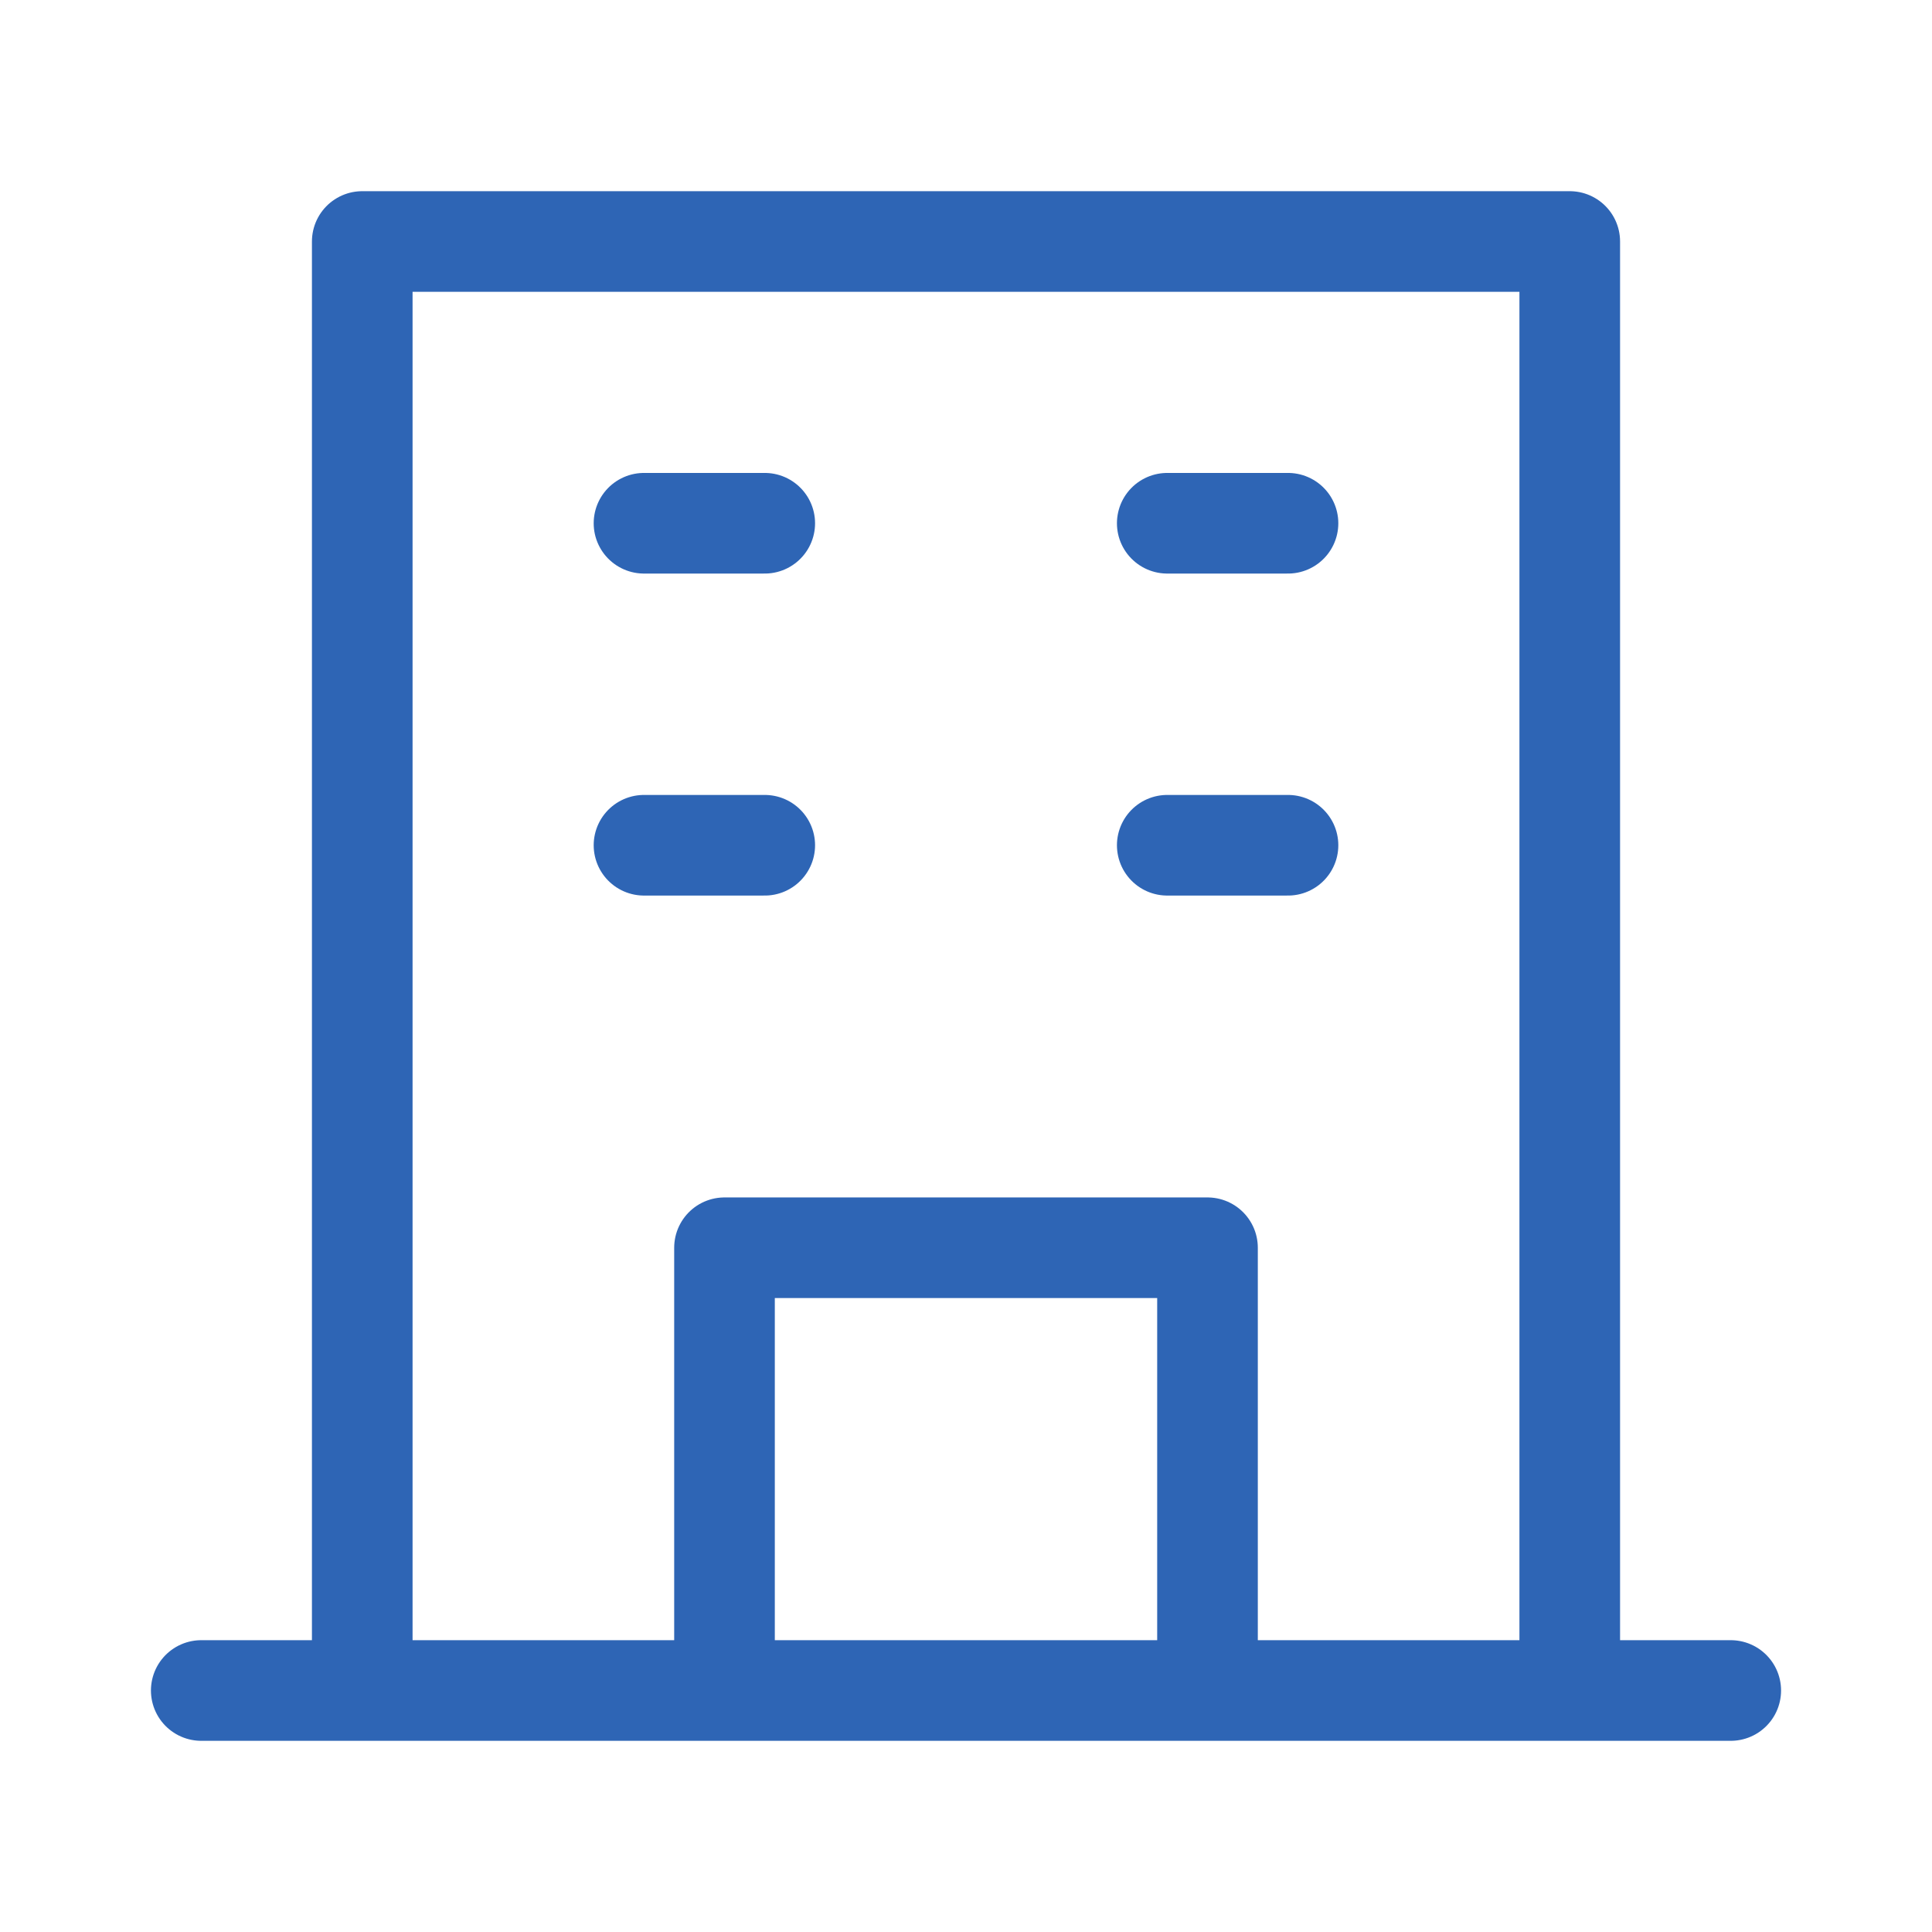
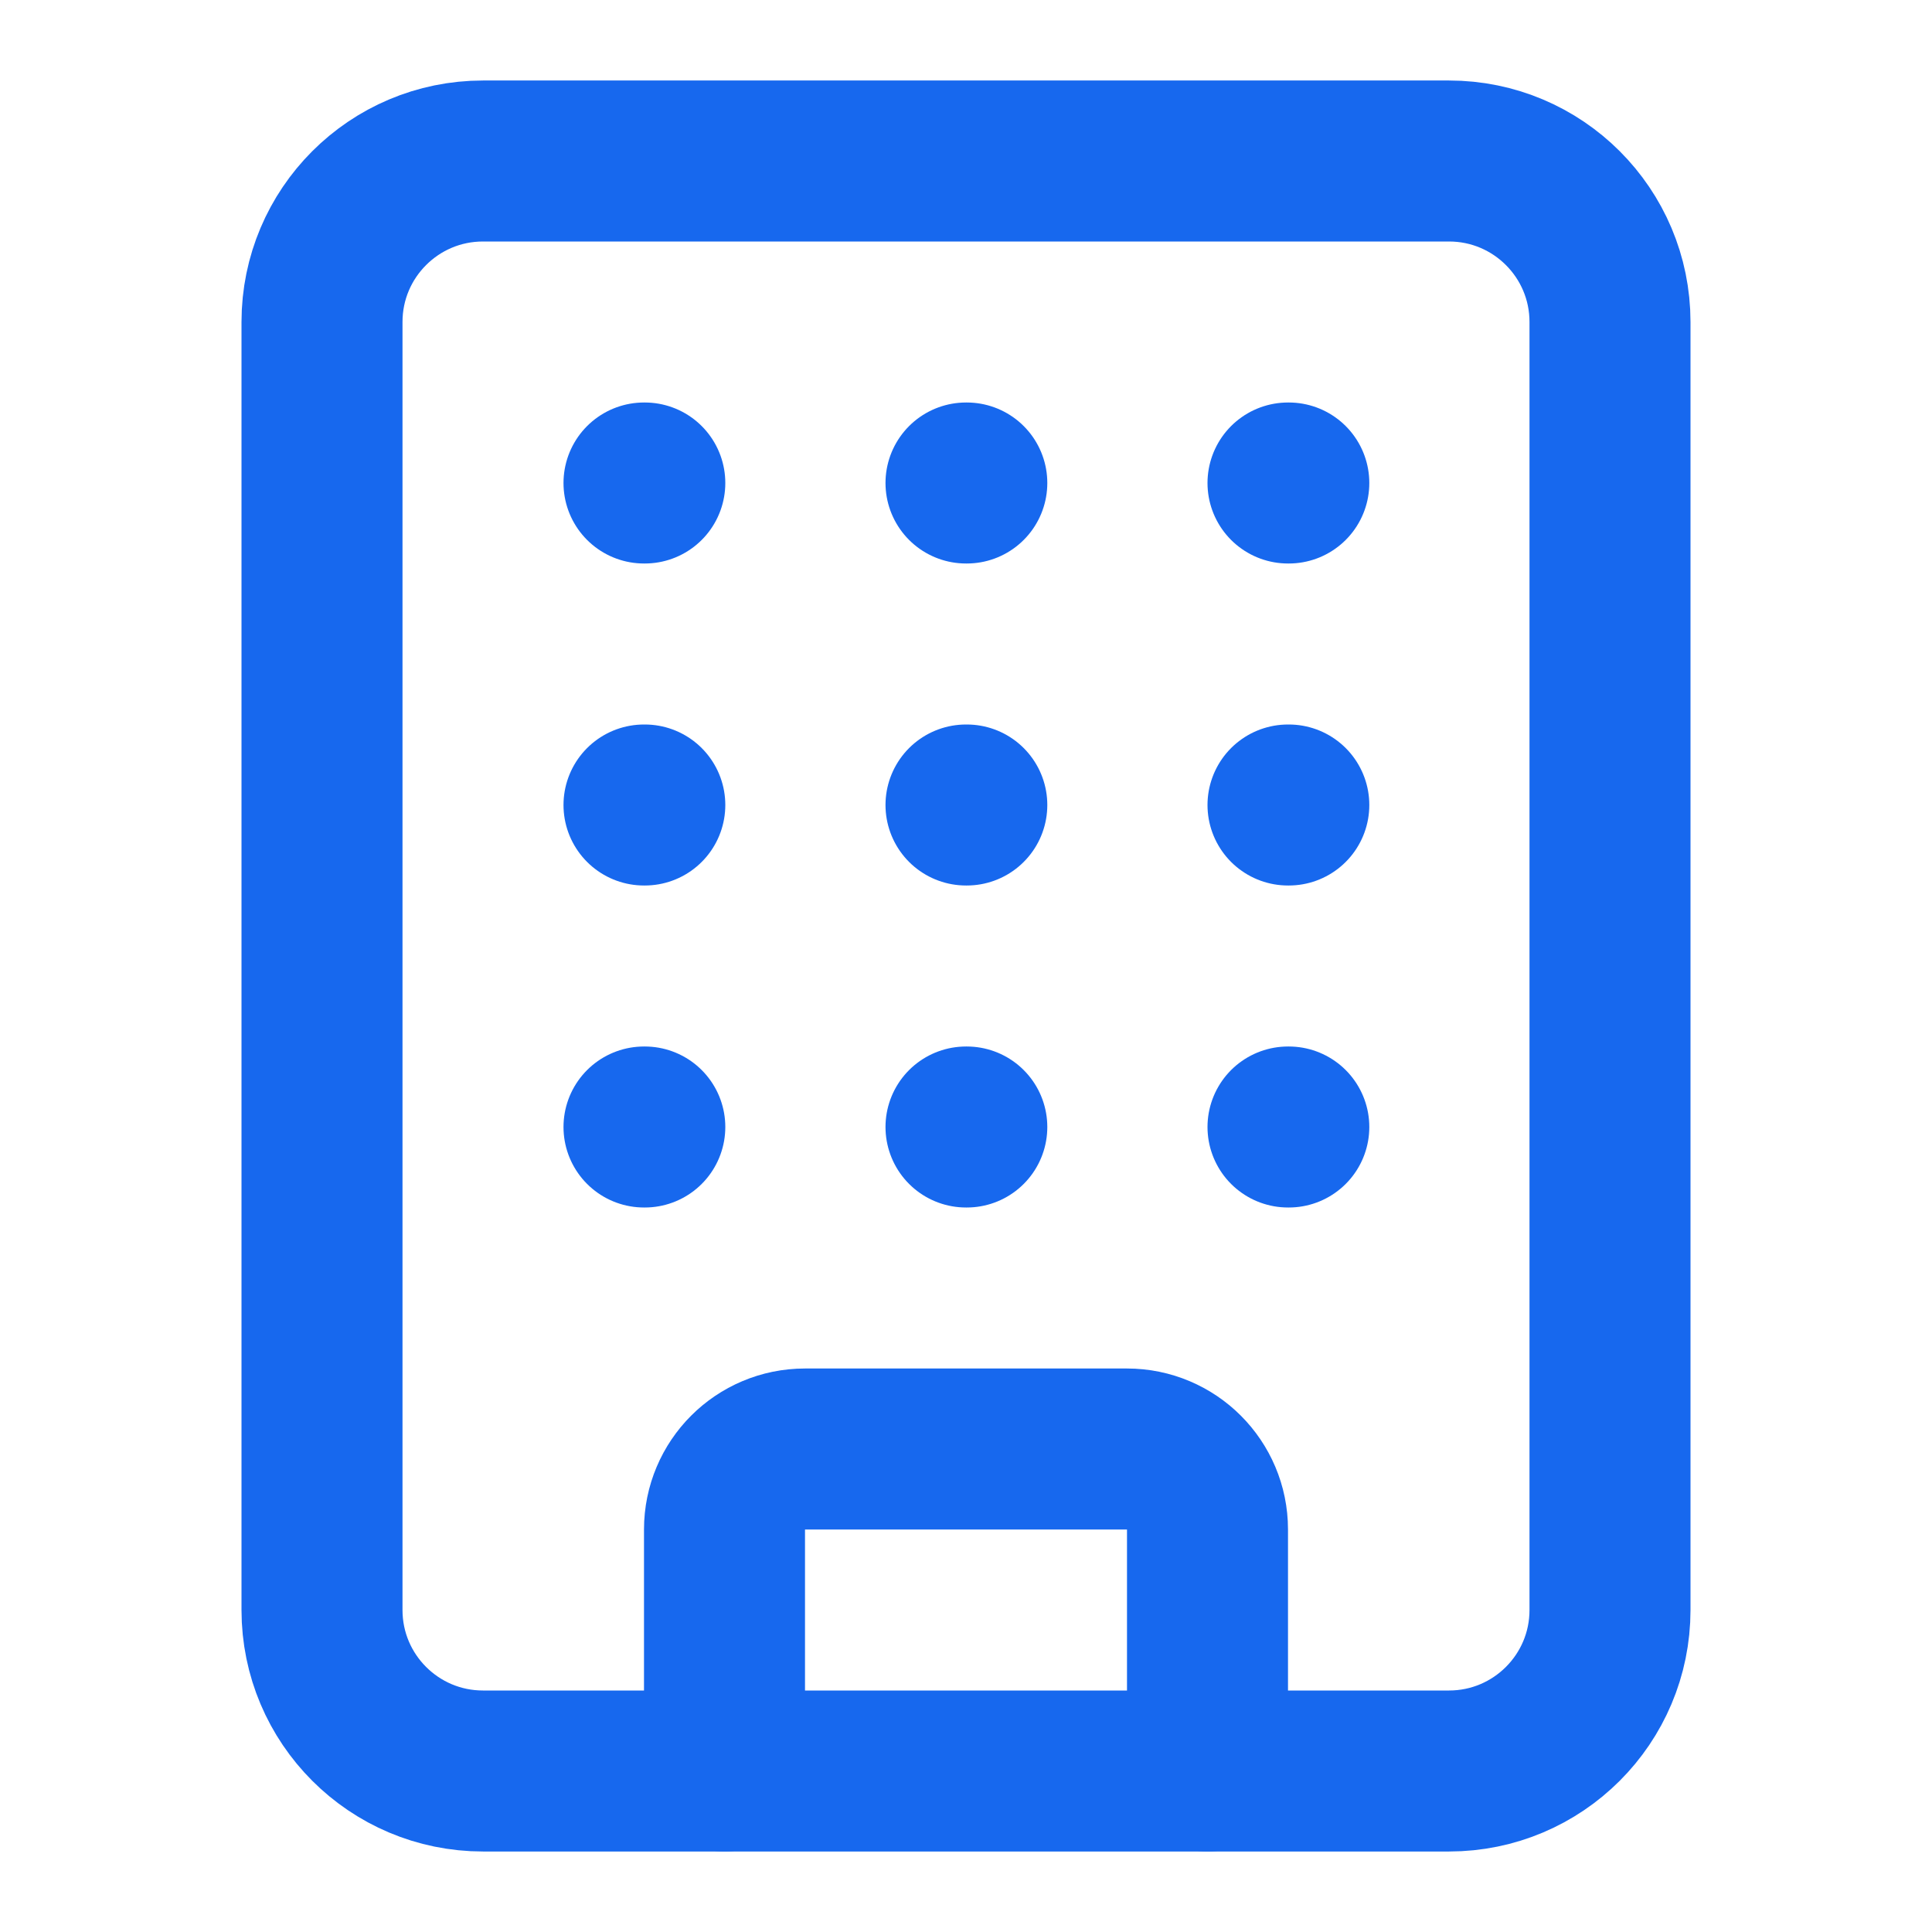
- <svg xmlns="http://www.w3.org/2000/svg" width="48" height="48" viewBox="0 0 48 48">
-   <g fill="none" stroke="#2e65b5" stroke-width="2.5" stroke-linecap="round" stroke-linejoin="round">
-     <path d="M9 42V6h30v36M5 42h38M18 42V31h12v11M16 13h3M29 13h3M16 21h3M29 21h3" />
-   </g>
+ <svg xmlns="http://www.w3.org/2000/svg" width="24" height="24" viewBox="0 0 24 24" fill="none" stroke="#1768ee" stroke-width="2" stroke-linecap="round" stroke-linejoin="round">
+   <path d="M12 10h.01" />
+   <path d="M12 14h.01" />
+   <path d="M12 6h.01" />
+   <path d="M16 10h.01" />
+   <path d="M16 14h.01" />
+   <path d="M16 6h.01" />
+   <path d="M8 10h.01" />
+   <path d="M8 14h.01" />
+   <path d="M8 6h.01" />
+   <path d="M9 22v-3a1 1 0 0 1 1-1h4a1 1 0 0 1 1 1v3" />
+   <rect x="4" y="2" width="16" height="20" rx="2" />
</svg>
